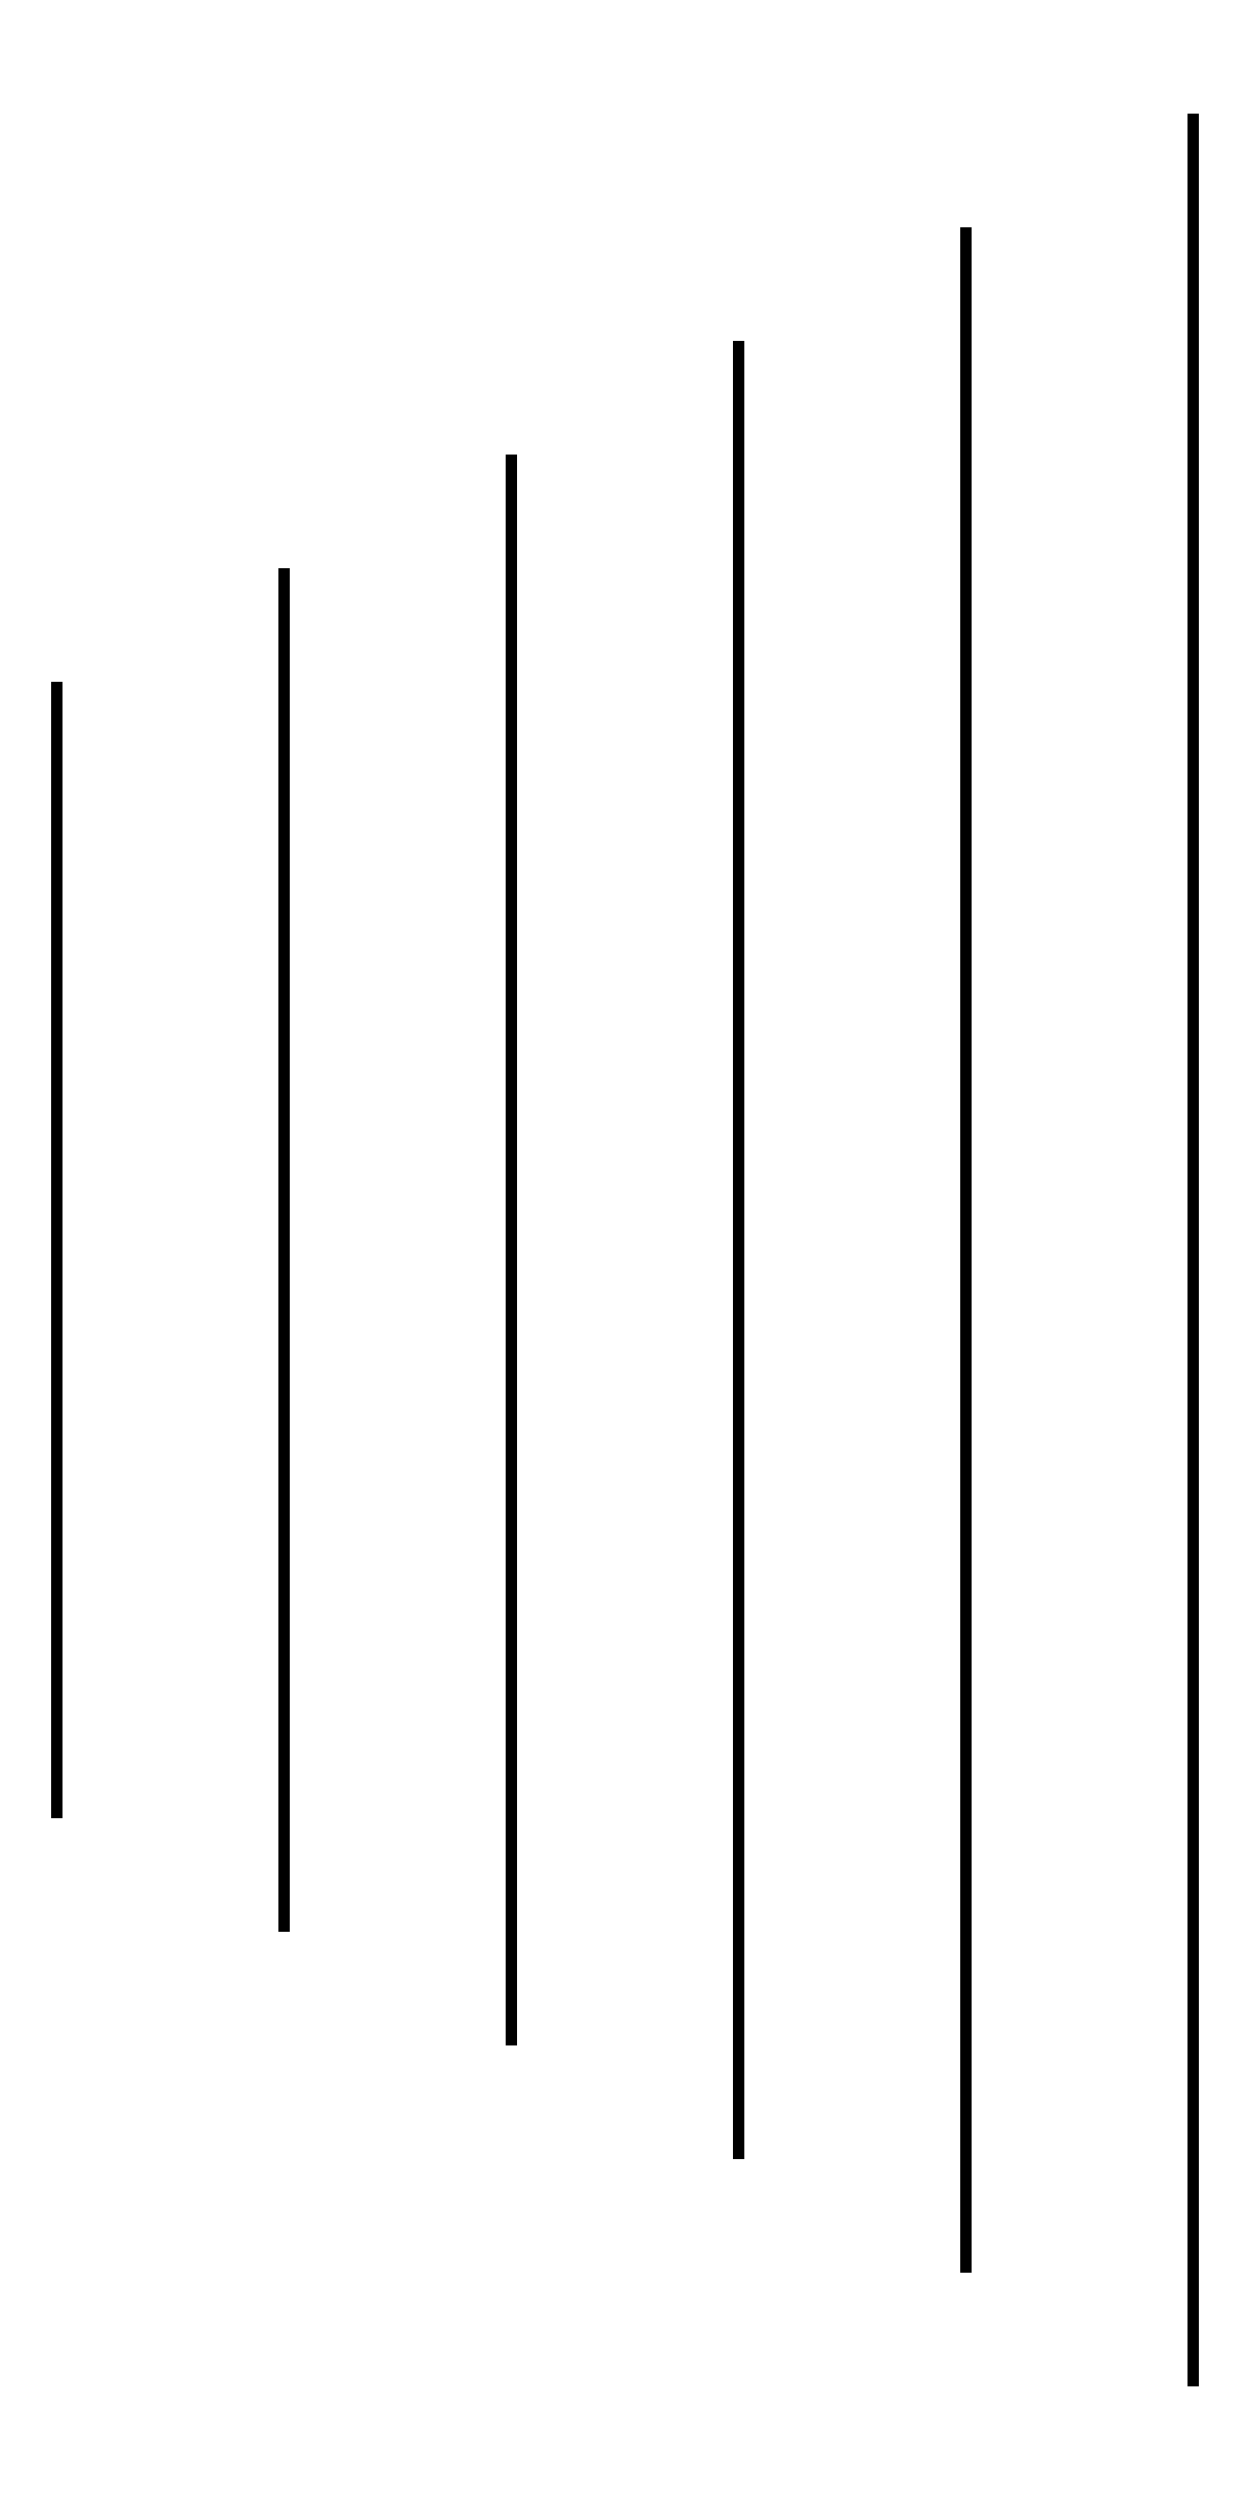
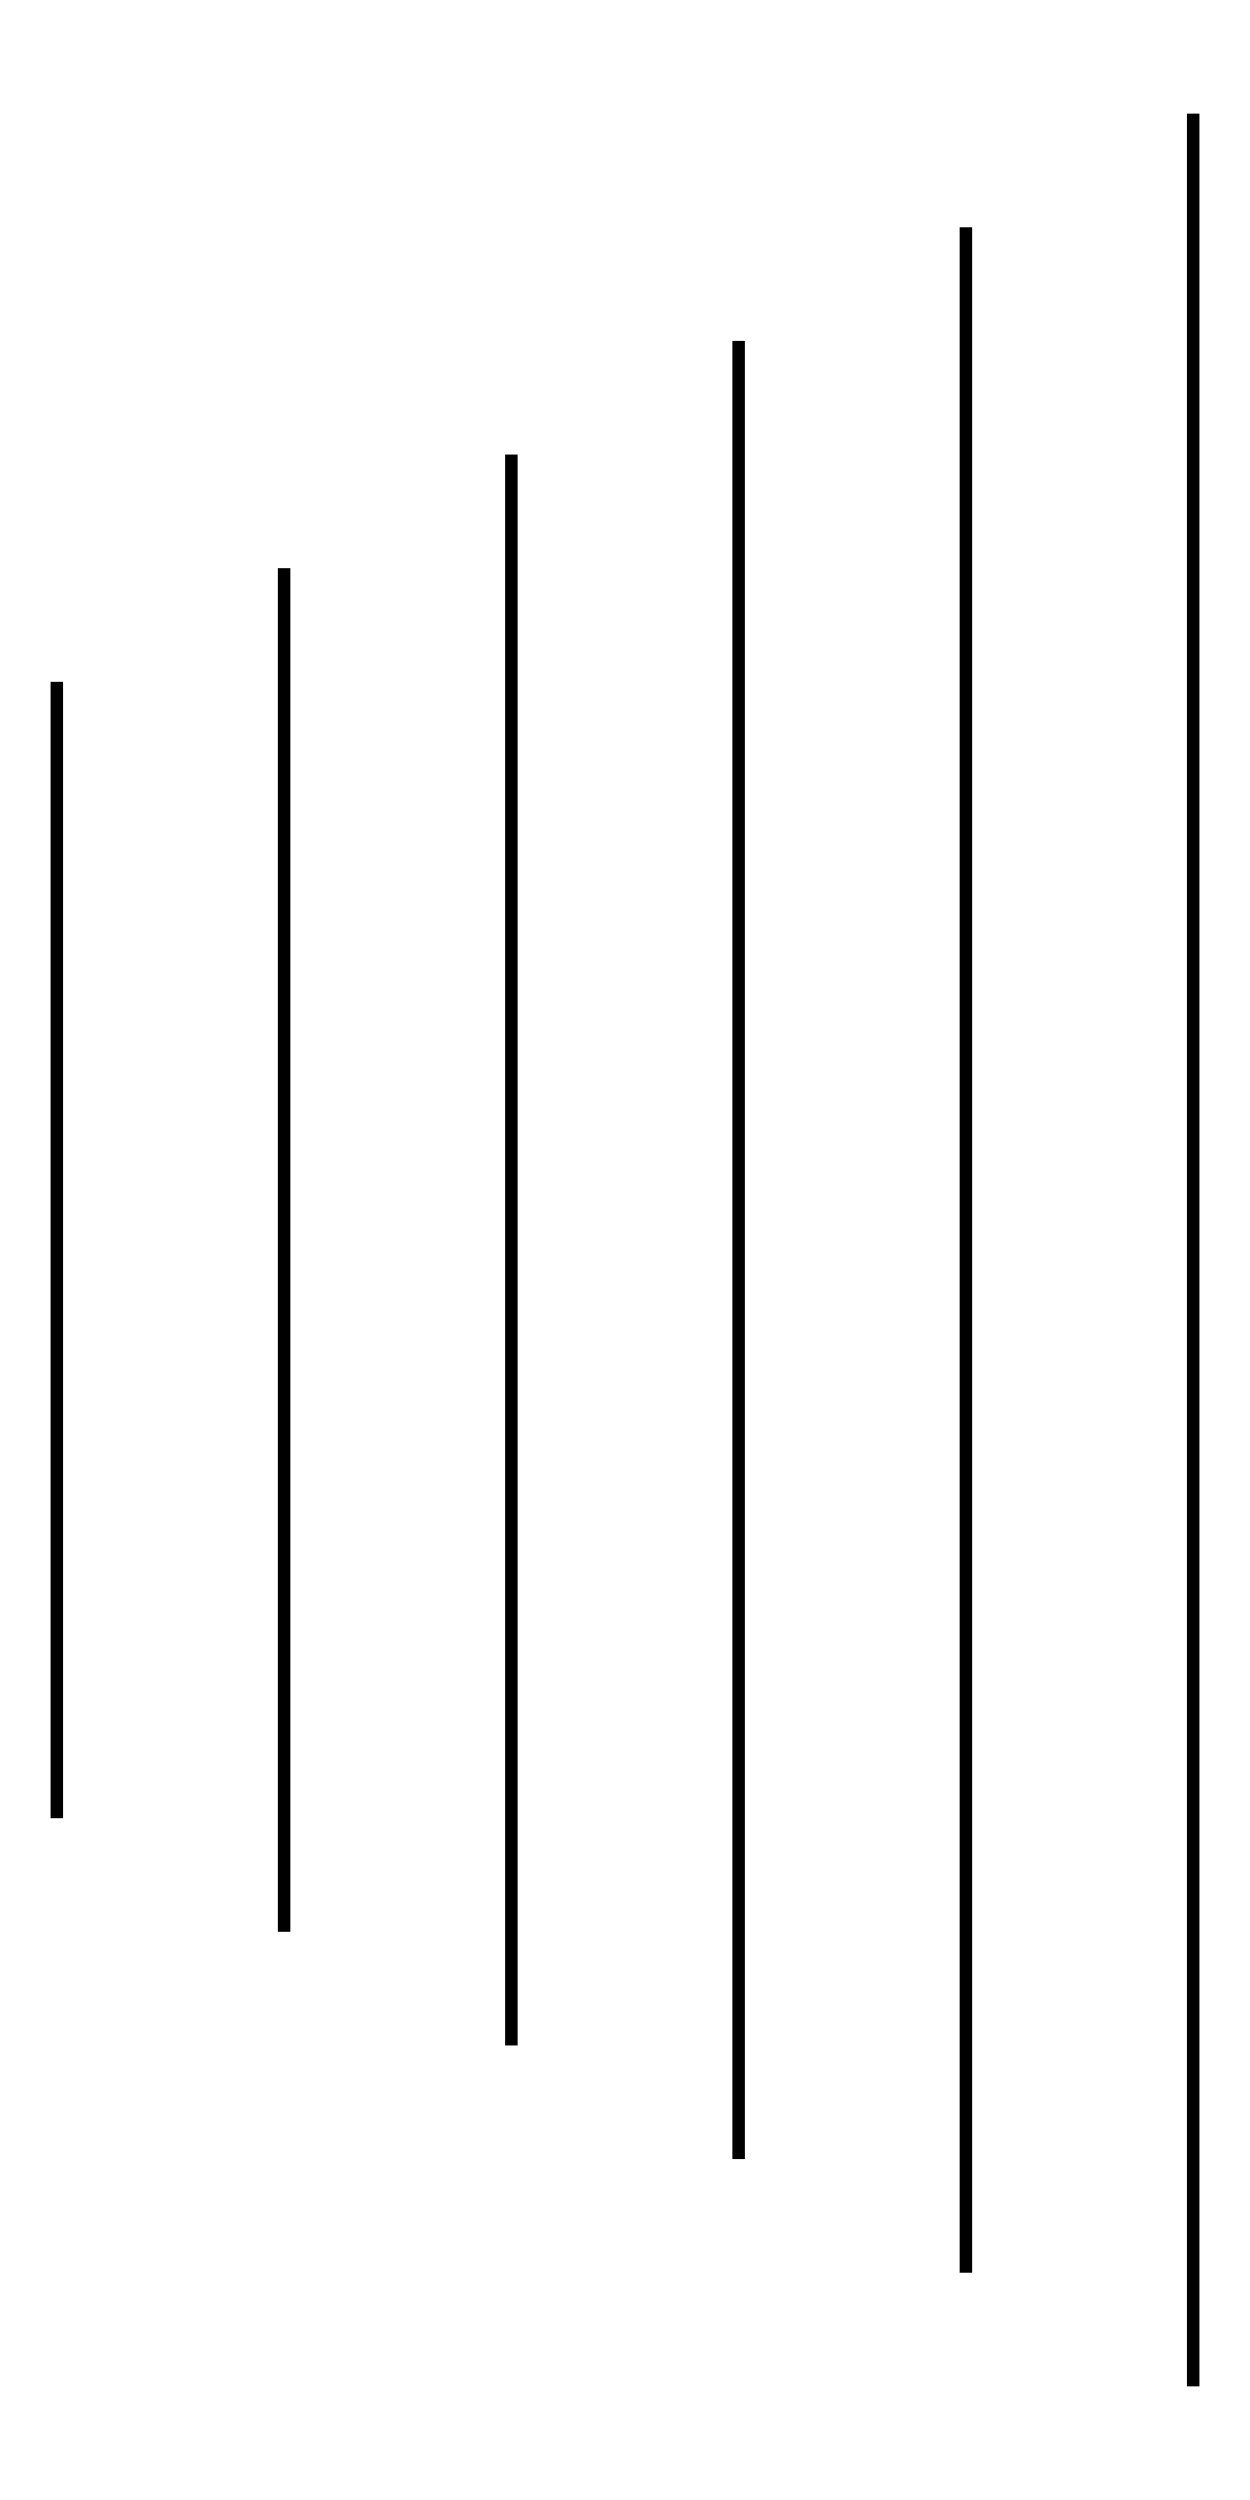
- <svg xmlns="http://www.w3.org/2000/svg" version="1.1" width="50" height="100.0" font-size="1" viewBox="0 0 50 100">
+ <svg xmlns="http://www.w3.org/2000/svg" version="1.1" width="50" height="100.0" font-size="1" viewBox="0 0 50 100" stroke="rgb(0,0,0)" stroke-opacity="1">
  <g>
-     <g stroke="rgb(0,0,0)" stroke-opacity="1.0" fill-opacity="0.0" stroke-width="1.0e-2" stroke-linecap="butt" stroke-linejoin="miter" font-size="1.0em" stroke-miterlimit="10.0">
-       <g transform="matrix(45.45455,0.0,0.0,45.45455,25,50.0)">
-         <g fill-opacity="0.0">
-           <g fill-opacity="0.0">
-             <g fill-opacity="0.0">
-               <path d="M 0.5,-1 v 2 " />
+     <g fill="rgb(0,0,0)" fill-opacity="0.0">
+       <g stroke="rgb(0,0,0)" stroke-opacity="1.0" stroke-width="0.5" stroke-linecap="butt" stroke-linejoin="miter" font-size="1.0em" stroke-miterlimit="10.0">
+         <g>
+           <g>
+             <g>
+               <path d="M 47.727,4.545 v 90.909 " />
            </g>
-             <path d="M 0.3,-0.9 v 1.8 " />
+             <path d="M 38.636,9.091 v 81.818 " />
          </g>
-           <g fill-opacity="0.0">
-             <g fill-opacity="0.0">
-               <path d="M 0.1,-0.8 v 1.6 " />
+           <g>
+             <g>
+               <path d="M 29.545,13.636 v 72.727 " />
            </g>
-             <path d="M -9.999999999999998e-2,-0.7 v 1.4 " />
+             <path d="M 20.455,18.182 v 63.636 " />
          </g>
-           <g fill-opacity="0.0">
-             <path d="M -0.3,-0.6 v 1.2 " />
+           <g>
+             <path d="M 11.364,22.727 v 54.545 " />
          </g>
-           <path d="M -0.5,-0.5 v 1.0 " />
+           <path d="M 2.273,27.273 v 45.455 " />
        </g>
      </g>
    </g>
  </g>
</svg>
